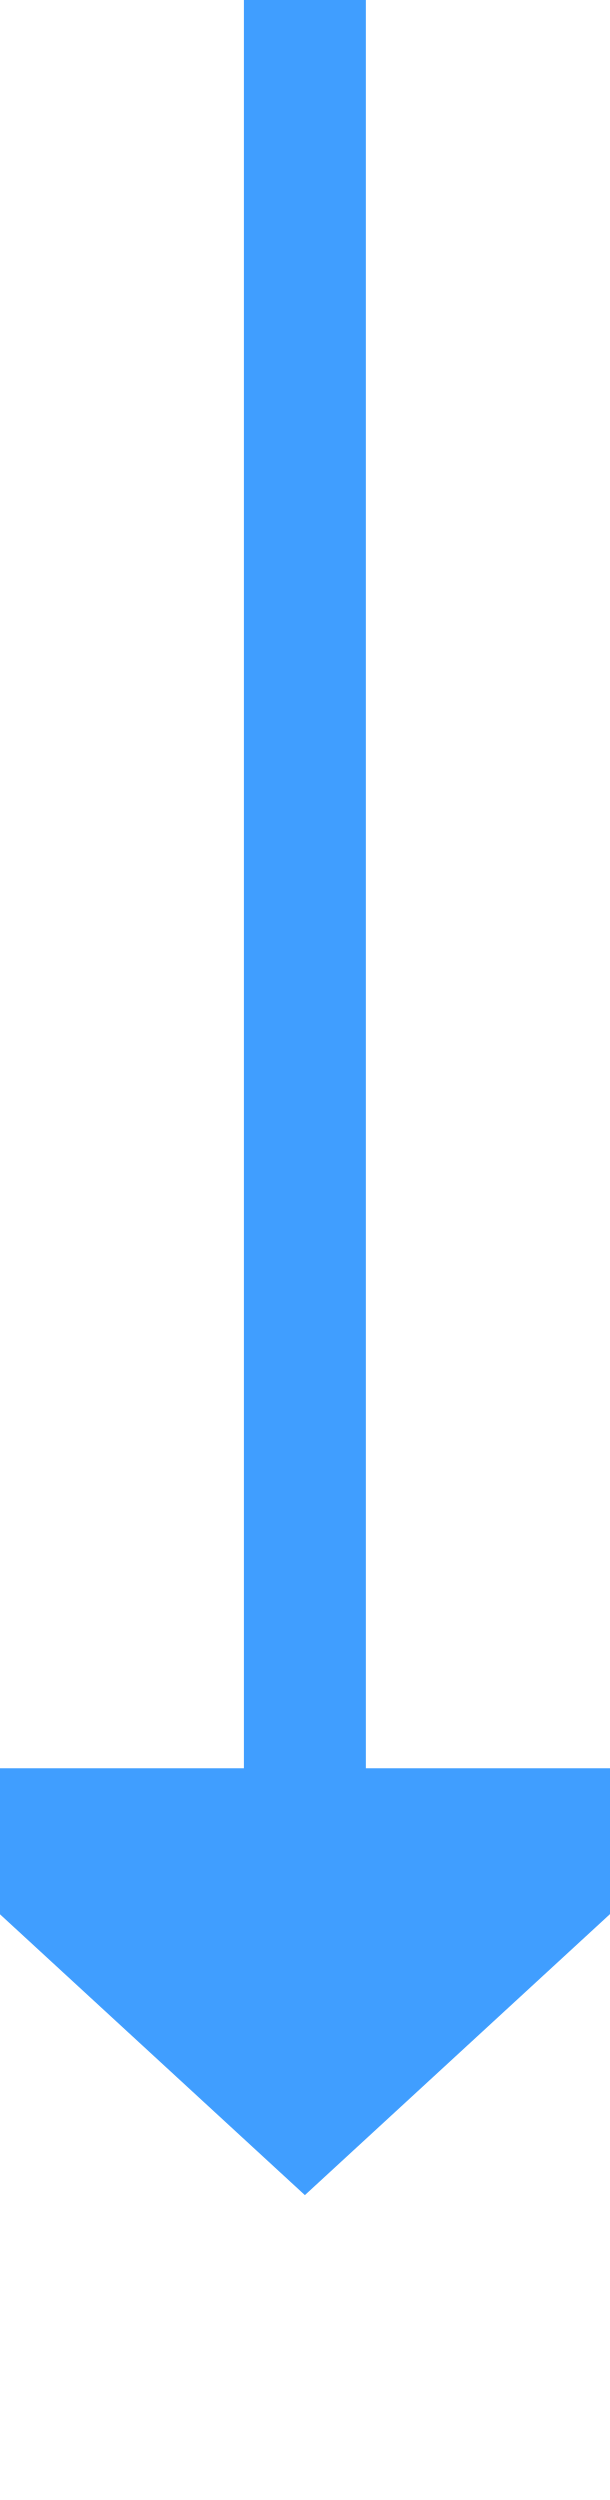
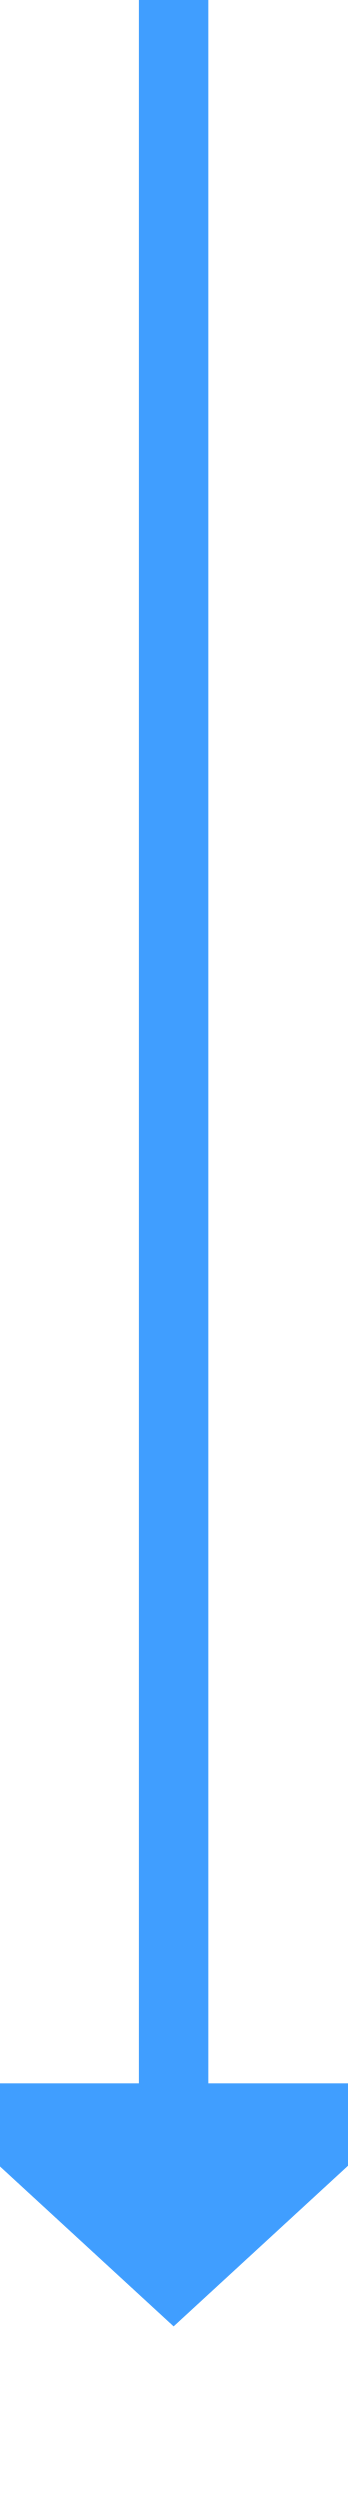
- <svg xmlns="http://www.w3.org/2000/svg" version="1.1" width="10px" height="41px" preserveAspectRatio="xMidYMin meet" viewBox="480 1342  8 41">
-   <path d="M 484 1342  L 484 1372  " stroke-width="2" stroke="#409eff" fill="none" />
-   <path d="M 476.4 1371  L 484 1378  L 491.6 1371  L 476.4 1371  Z " fill-rule="nonzero" fill="#409eff" stroke="none" />
+ <svg xmlns="http://www.w3.org/2000/svg" version="1.1" width="10px" height="72px" preserveAspectRatio="xMidYMin meet" viewBox="484 382  8 72">
+   <path d="M 488 382  L 488 443  " stroke-width="2" stroke="#409eff" fill="none" />
+   <path d="M 480.4 442  L 488 449  L 495.6 442  L 480.4 442  Z " fill-rule="nonzero" fill="#409eff" stroke="none" />
</svg>
